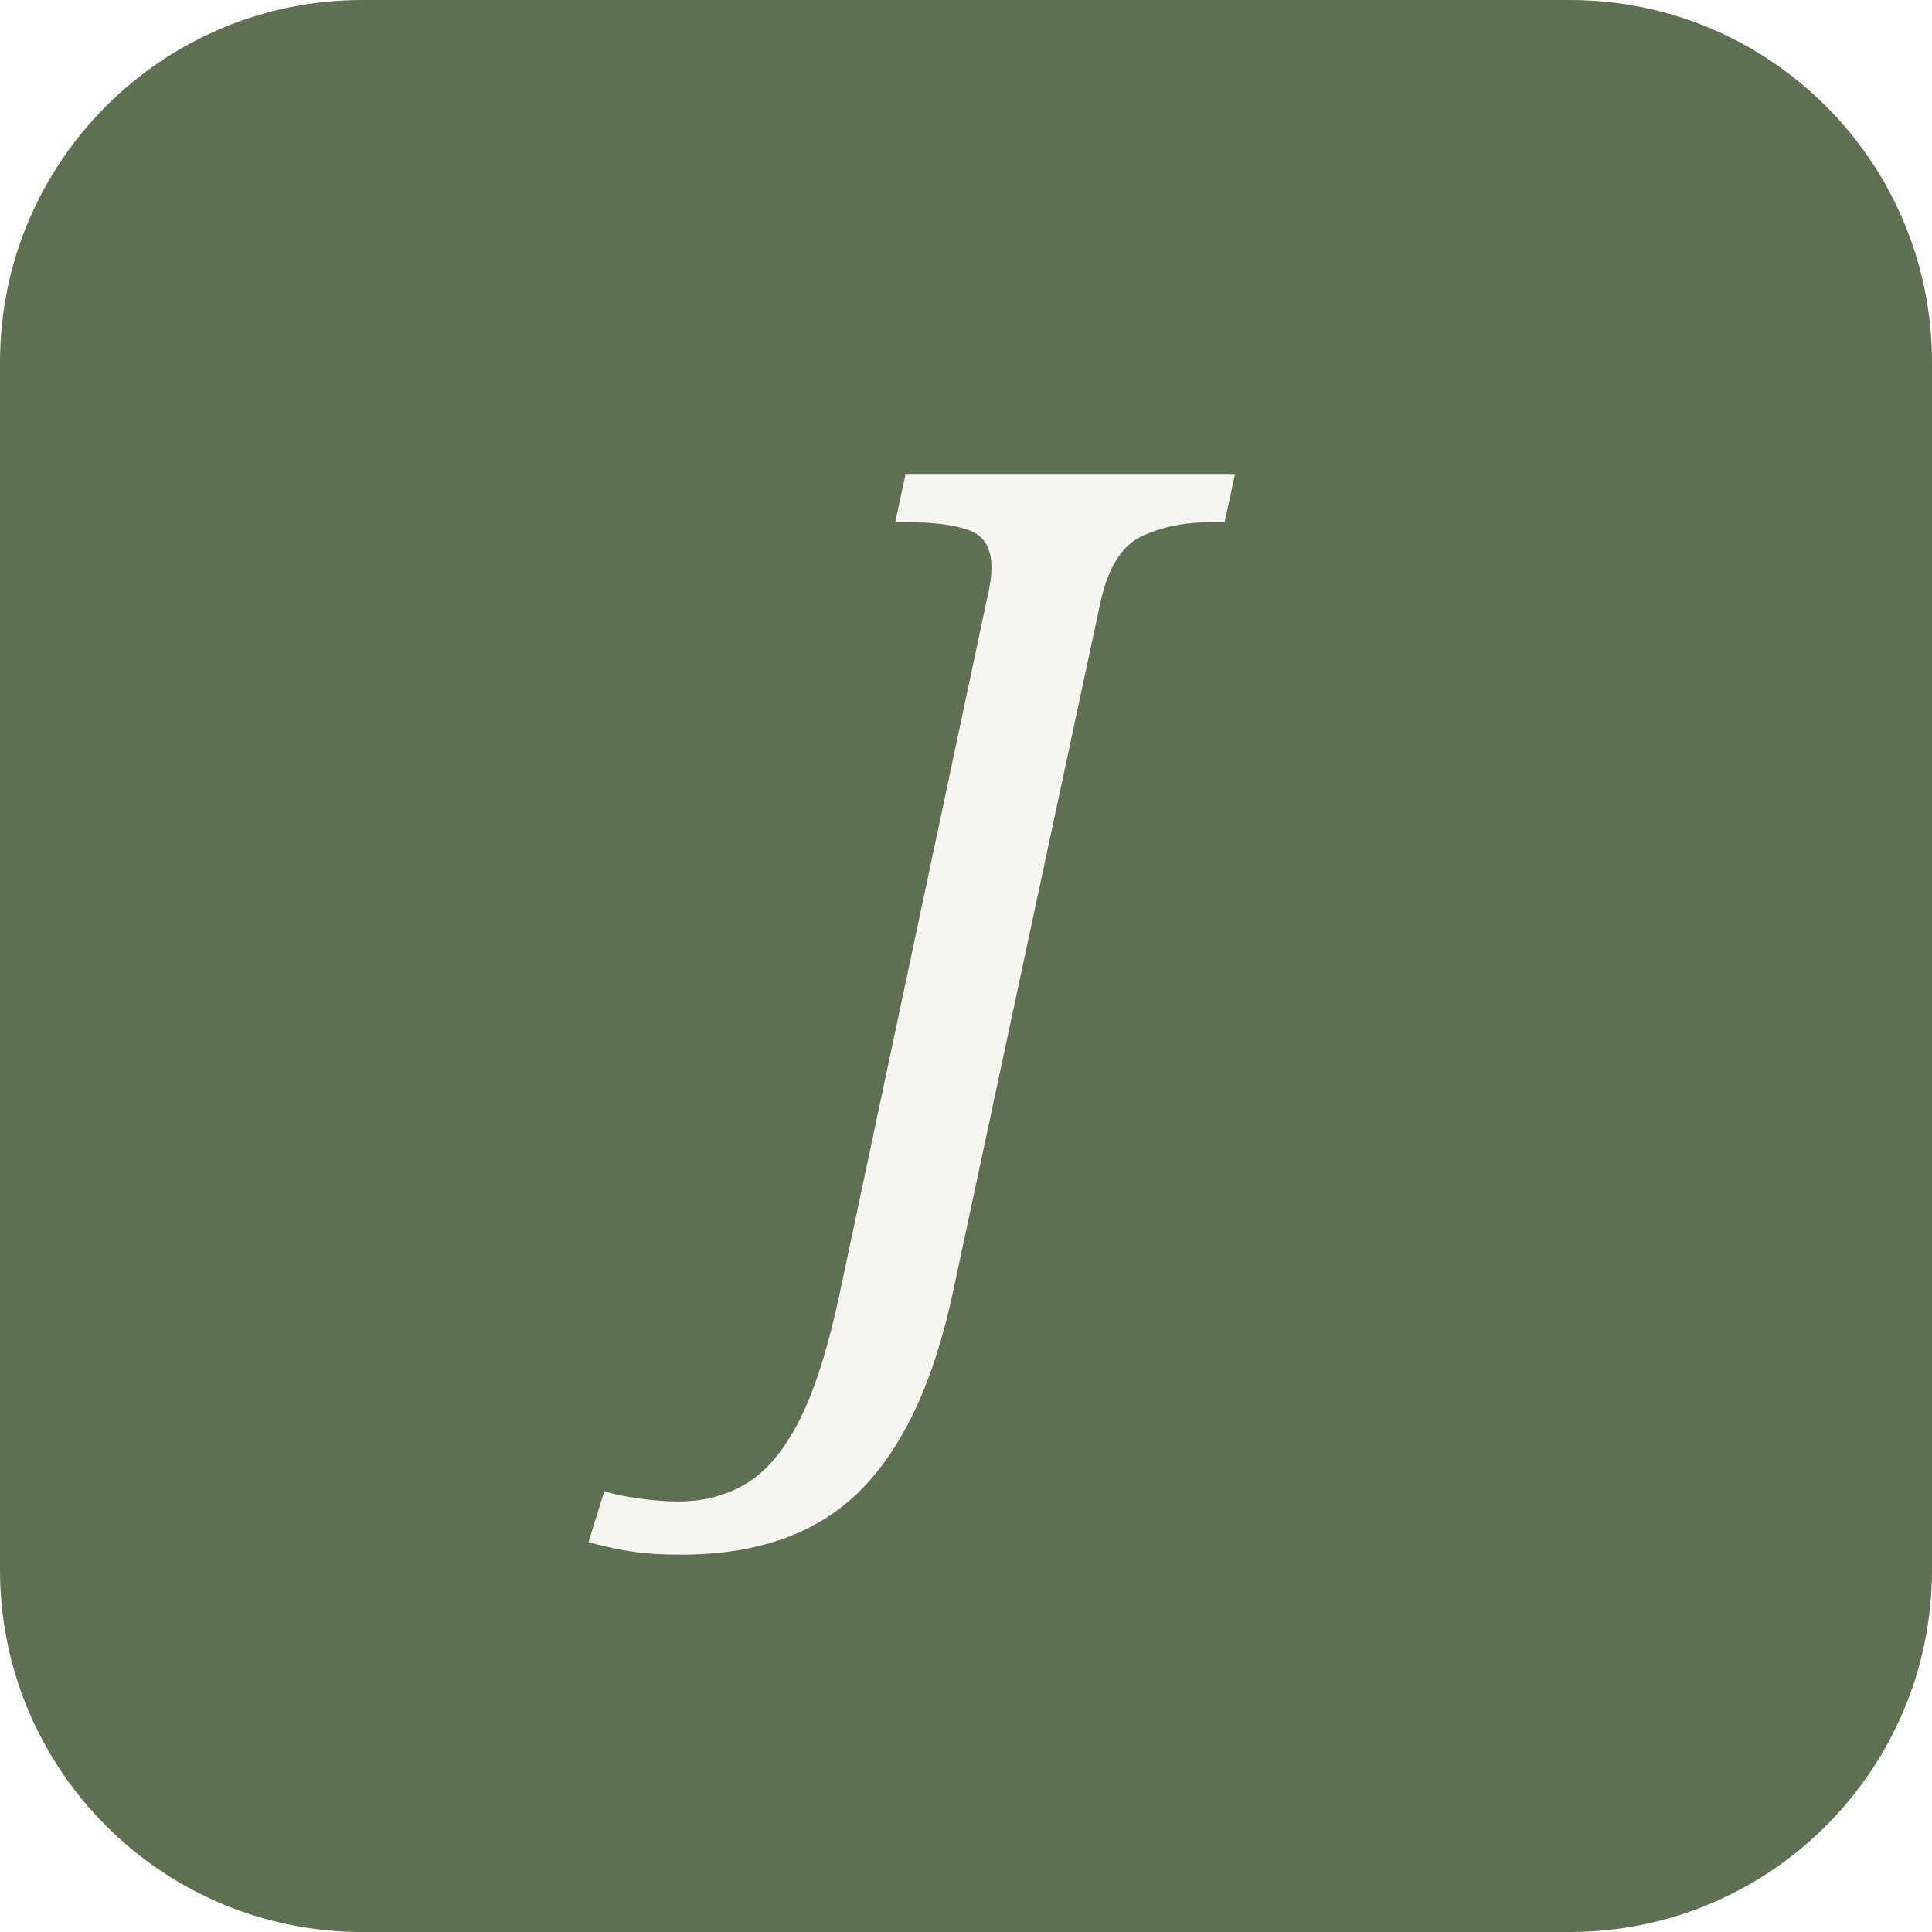
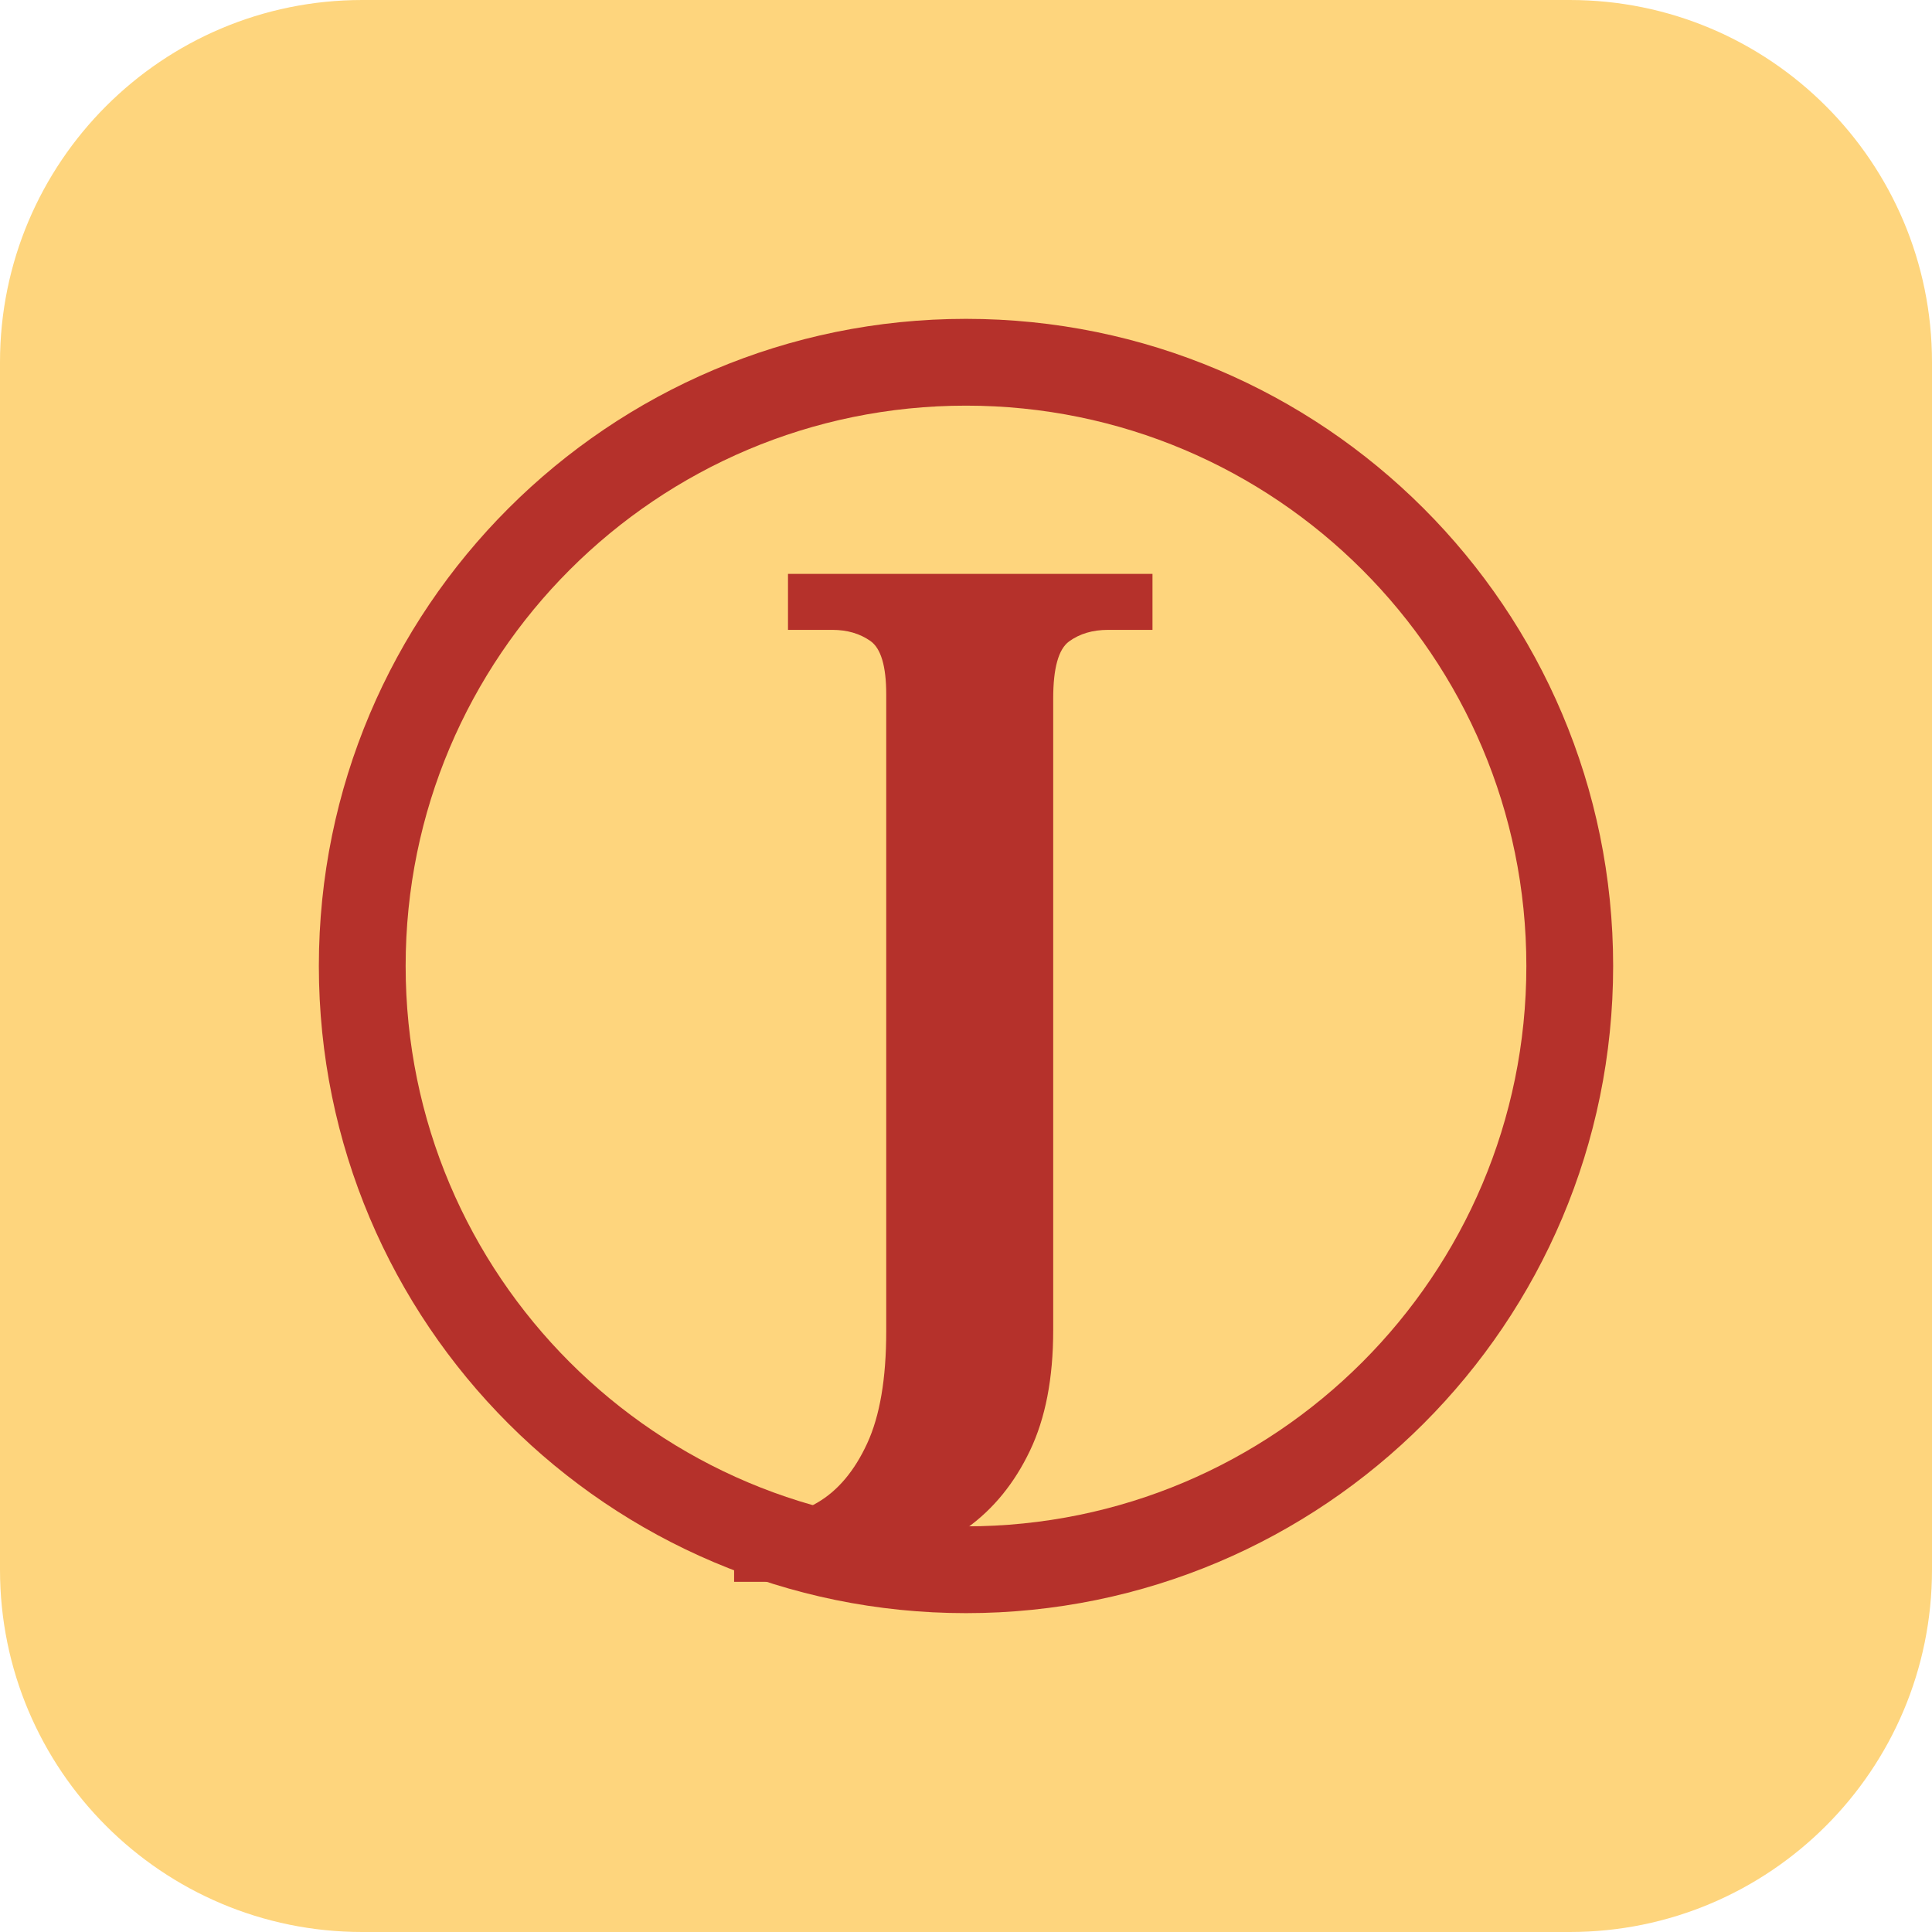
<svg xmlns="http://www.w3.org/2000/svg" viewBox="0 0 512 512">
-   <rect width="512" height="512" rx="96" fill="#5F6F52" />
-   <text x="256" y="340" text-anchor="middle" font-family="Cormorant Garamond, Garamond, Georgia, serif" font-style="italic" font-size="300" fill="#F7F5F1">J</text>
+   <rect width="512" height="512" rx="96" fill="#FED57D" />
+   <circle cx="256" cy="256" r="160" fill="none" stroke="#B5312B" stroke-width="23" />
+   <text x="256" y="352" text-anchor="middle" font-family="Fraunces, Georgia, serif" font-weight="600" font-size="280" fill="#B5312B">J</text>
</svg>
